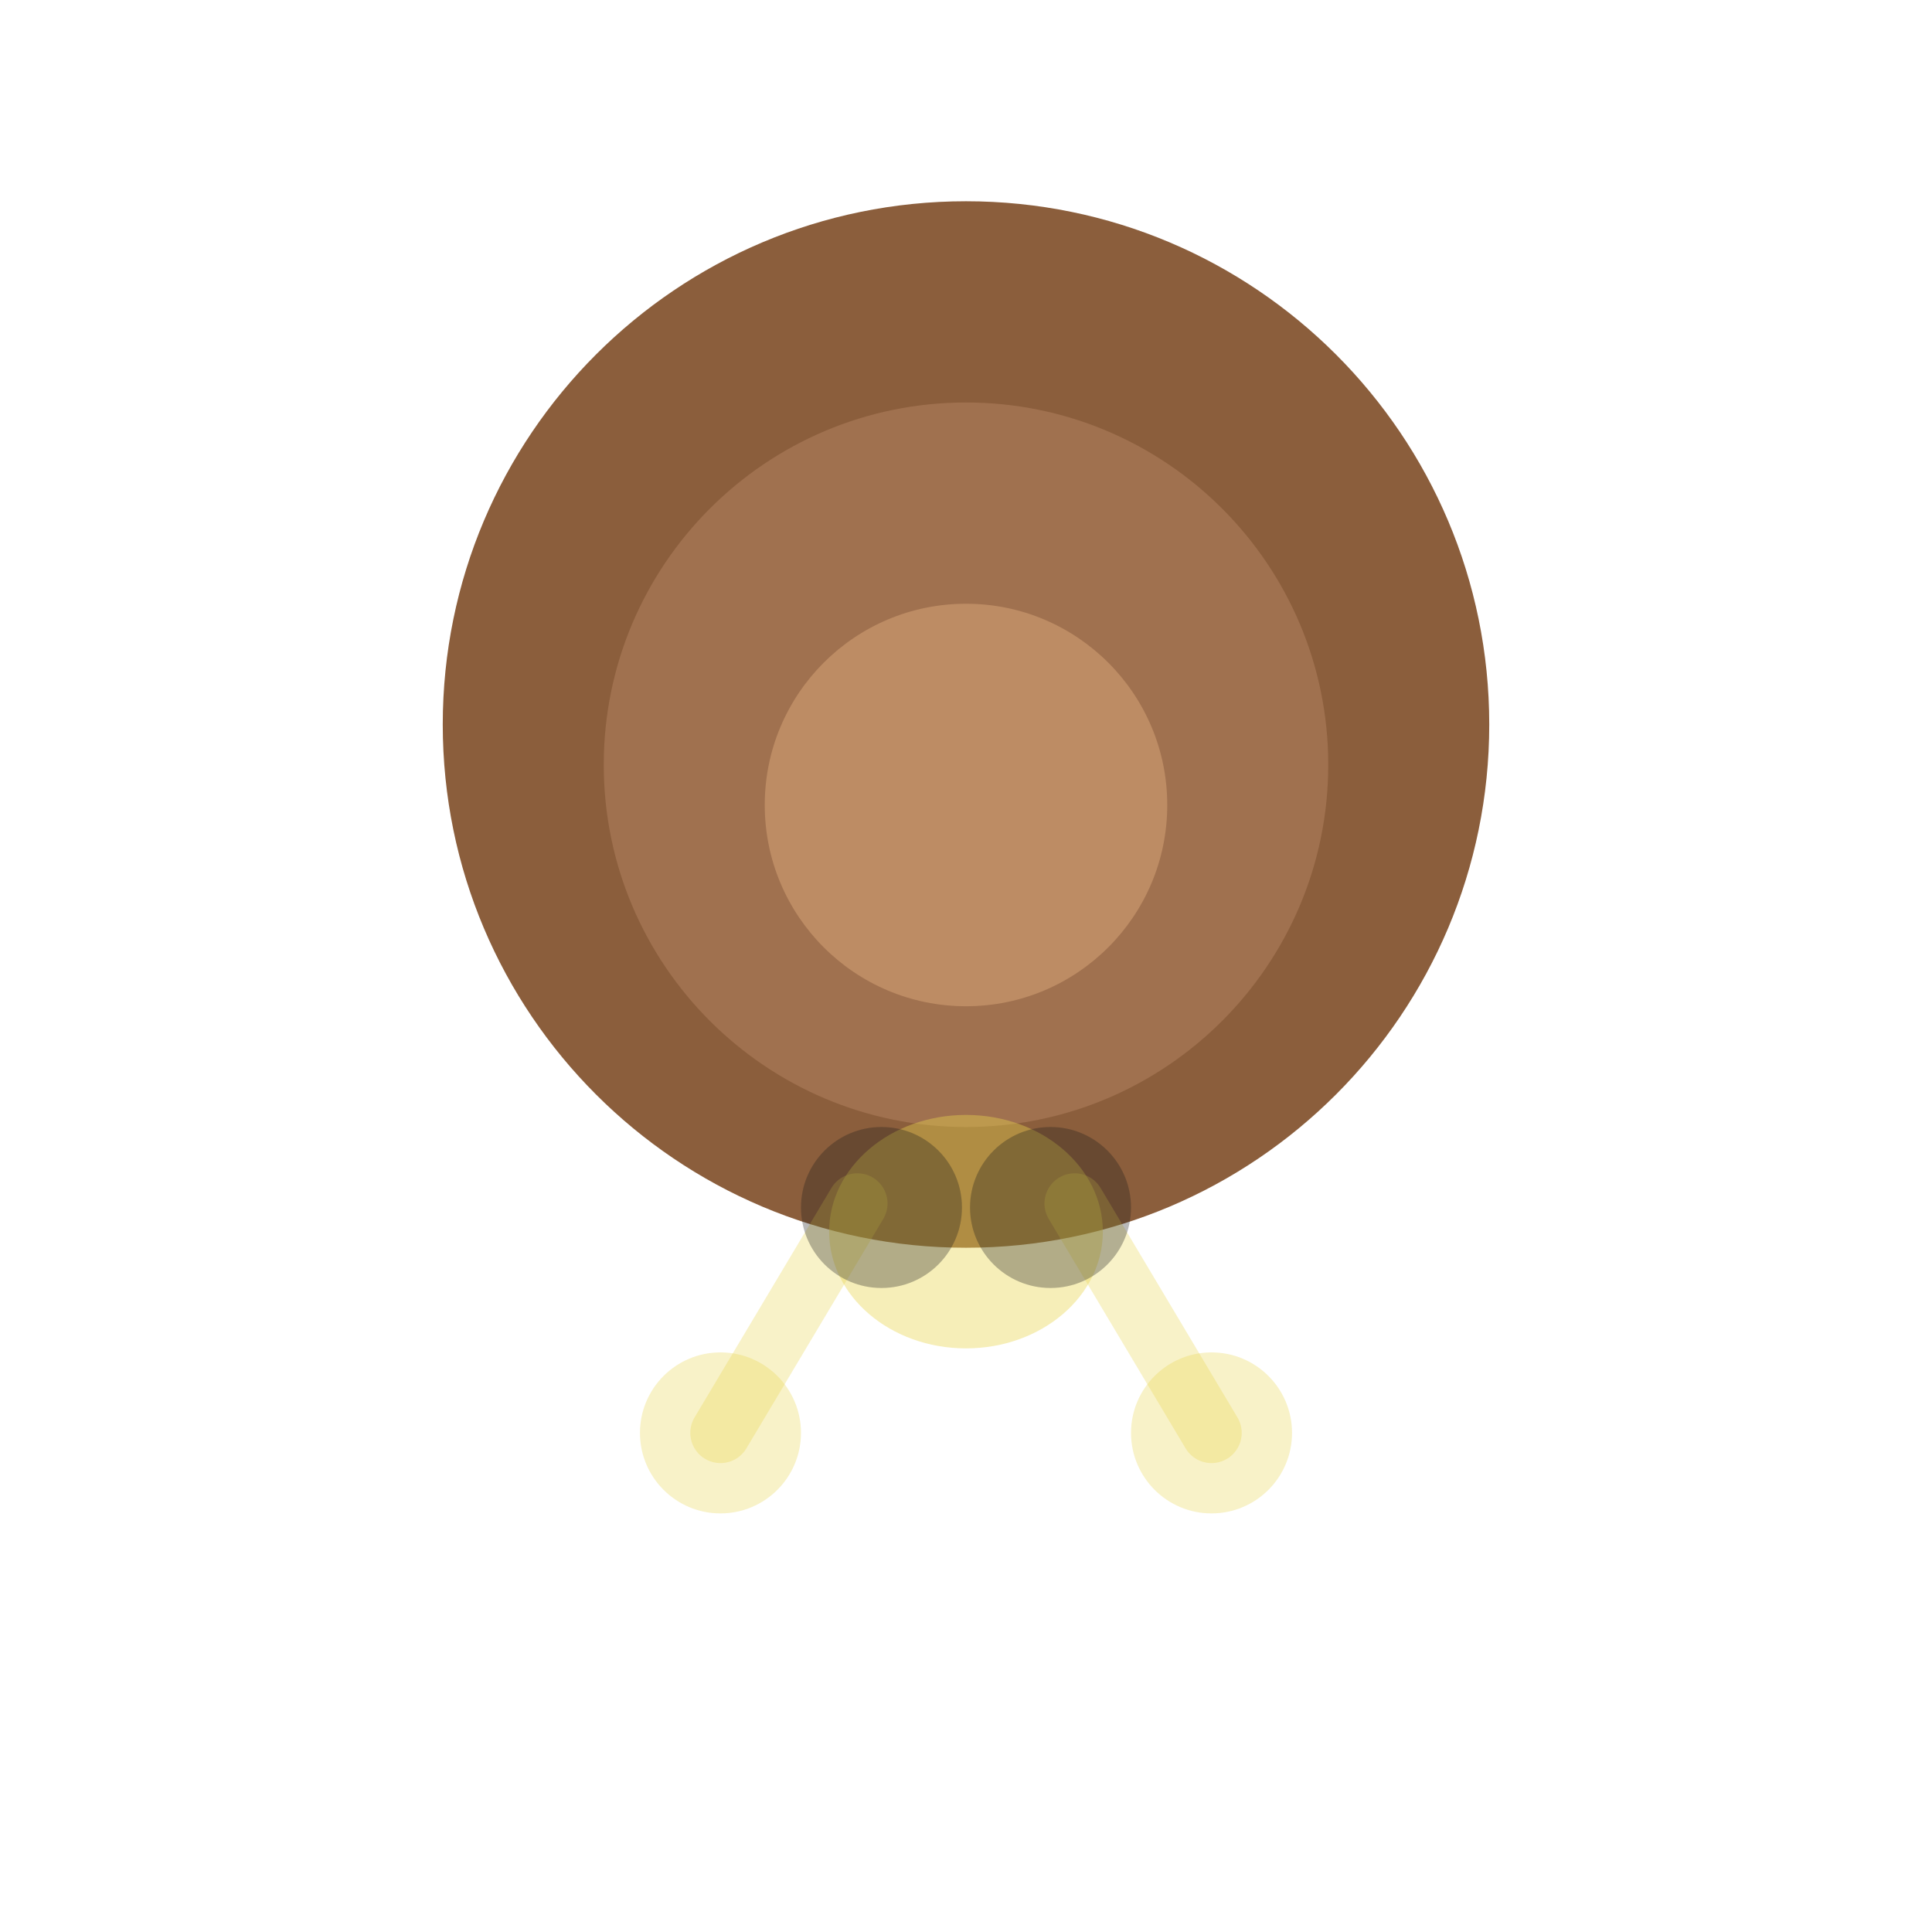
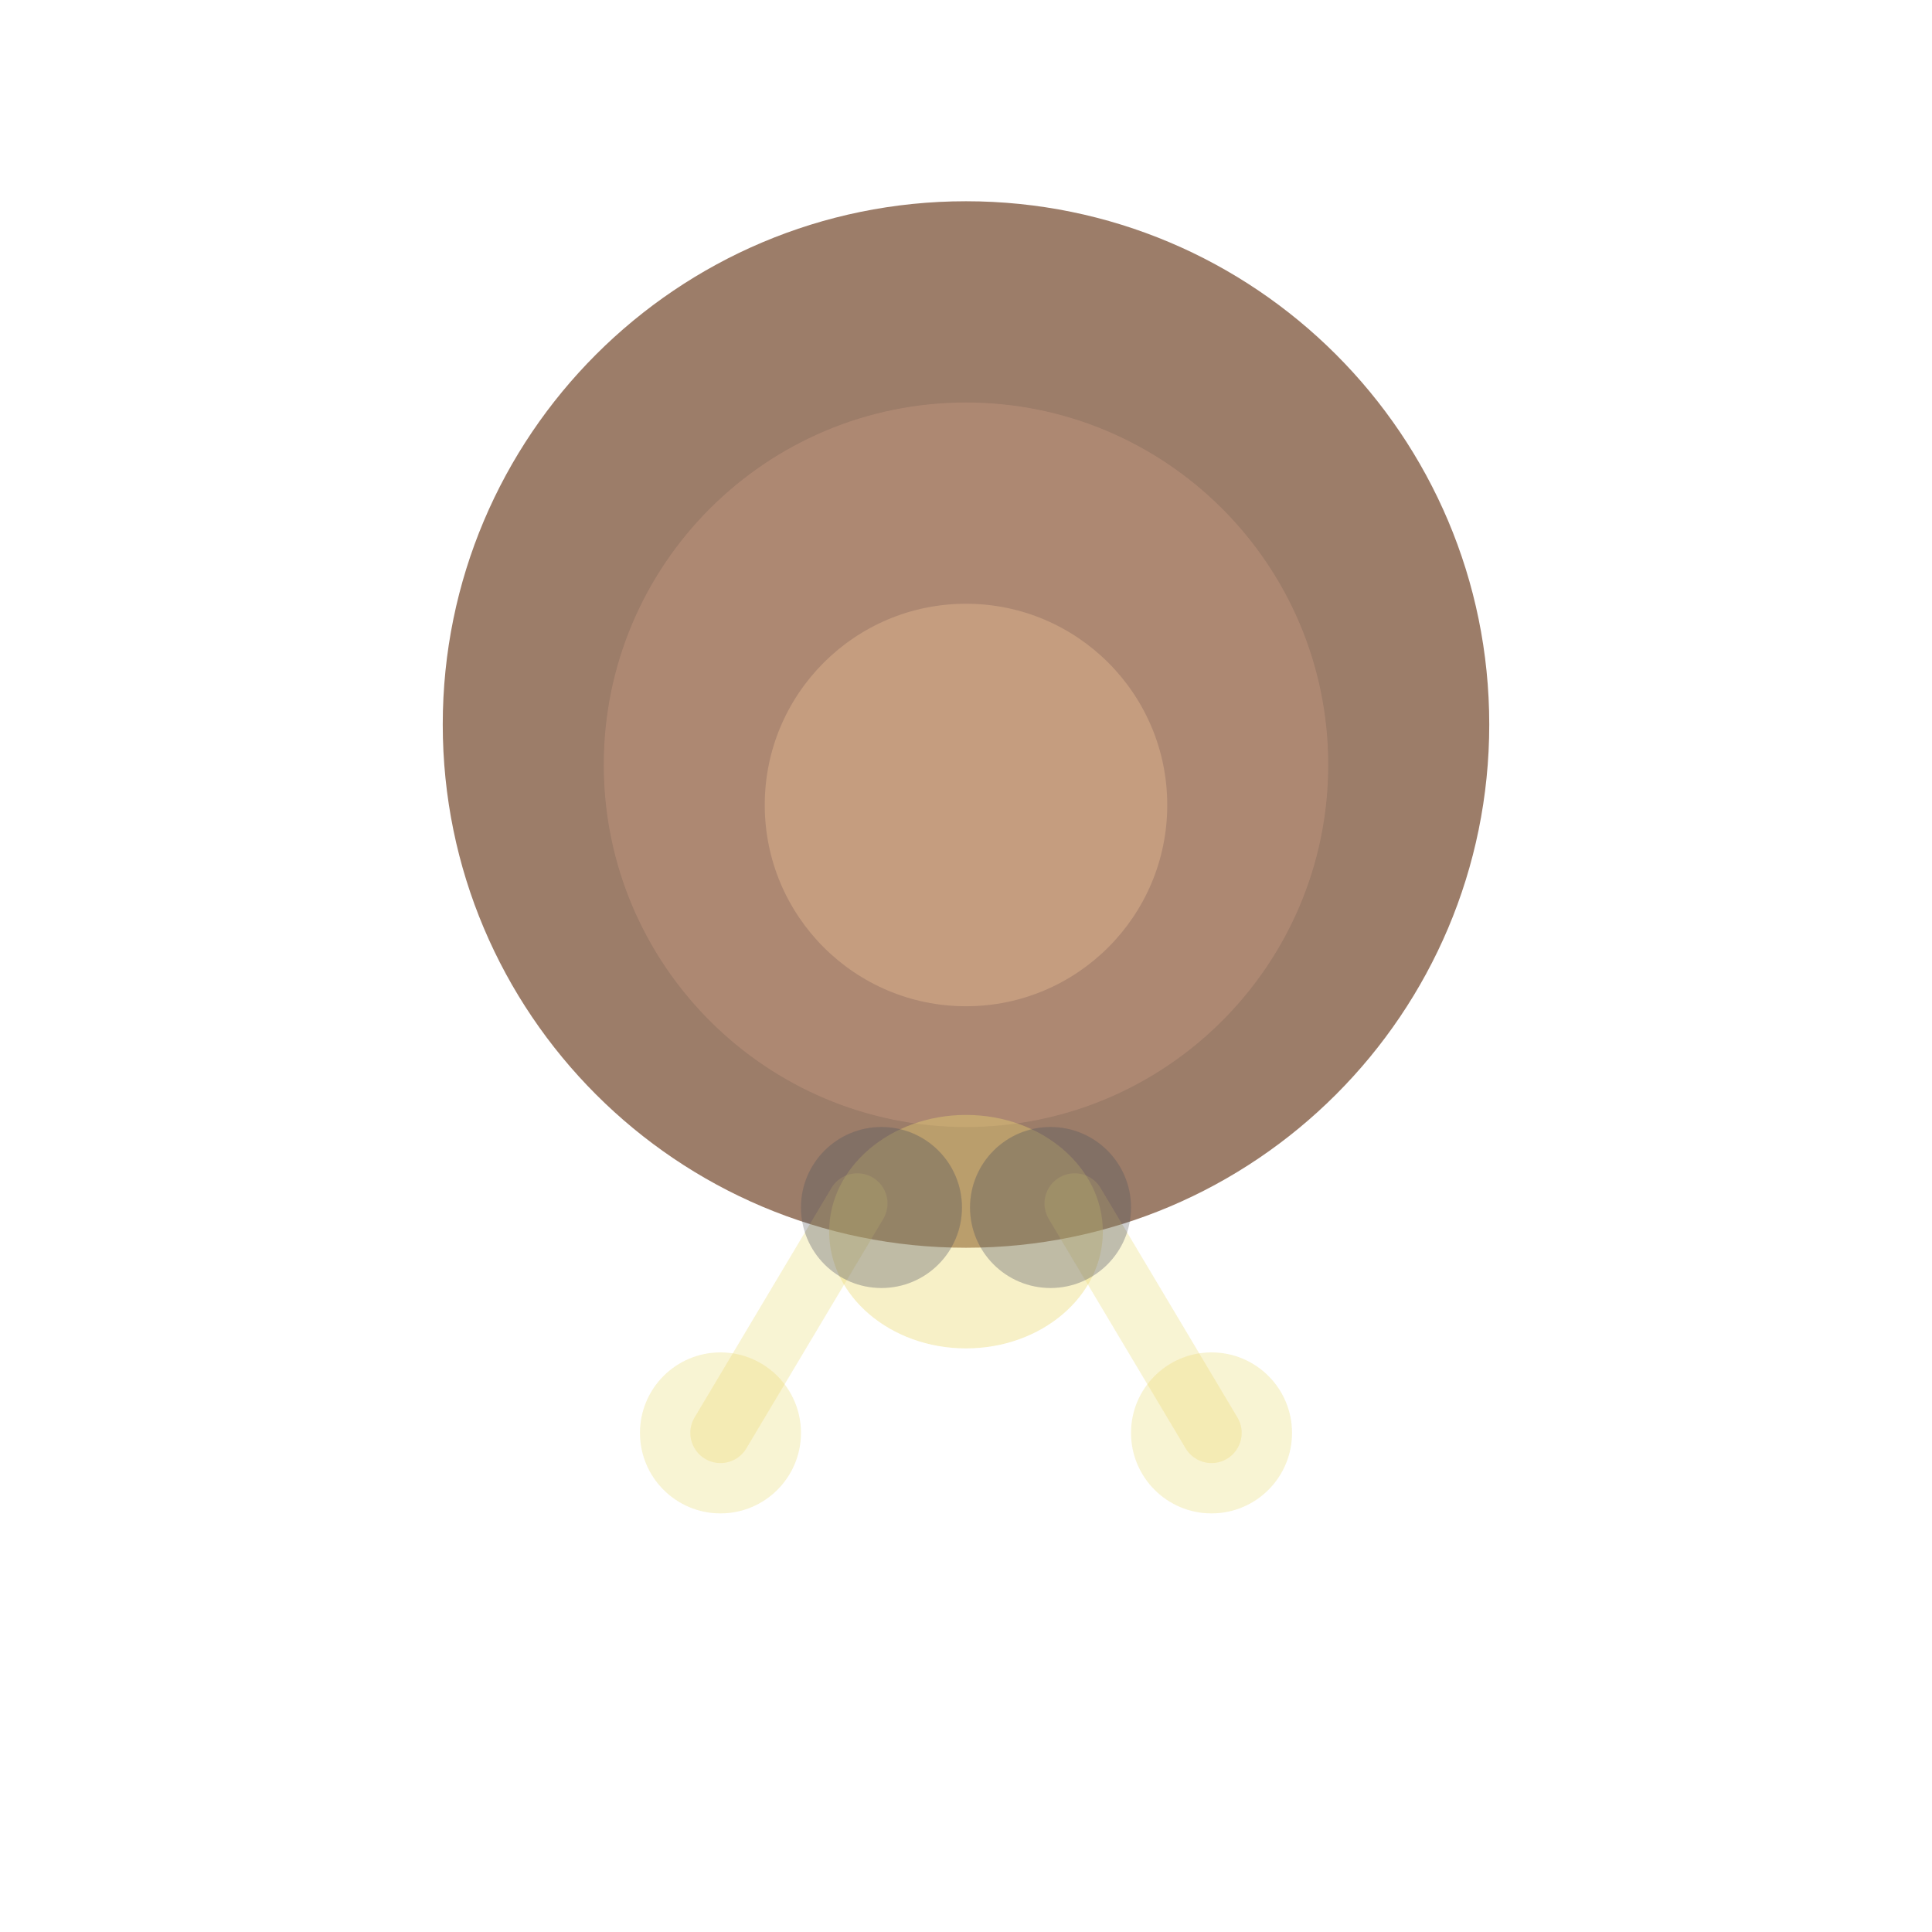
<svg xmlns="http://www.w3.org/2000/svg" viewBox="0 0 48 48" width="48" height="48">
-   <circle cx="24" cy="18" r="13" fill="#8B5E3C" />
-   <circle cx="24" cy="19" r="9" fill="#A0714F" />
-   <circle cx="24" cy="20" r="5" fill="#BD8C64" />
-   <ellipse cx="24" cy="30.6" rx="3.4" ry="2.9" fill="#E8D44D" opacity="0.40" />
-   <line x1="21.3" y1="29.9" x2="17.9" y2="35.6" stroke="#E8D44D" stroke-width="1.5" stroke-linecap="round" opacity="0.31" />
-   <circle cx="17.9" cy="35.6" r="2" fill="#E8D44D" opacity="0.31" />
-   <line x1="26.7" y1="29.9" x2="30.1" y2="35.6" stroke="#E8D44D" stroke-width="1.5" stroke-linecap="round" opacity="0.31" />
-   <circle cx="30.1" cy="35.6" r="2" fill="#E8D44D" opacity="0.31" />
-   <circle cx="21.9" cy="30.0" r="2" fill="#1a1a1a" opacity="0.31" />
-   <circle cx="26.1" cy="30.0" r="2" fill="#1a1a1a" opacity="0.31" />
+   <filter id="t">
+     <feColorMatrix type="matrix" values="0.90 0 0 0 0.10  0 0.90 0 0 0.10  0 0 0.90 0 0.10  0 0 0 1 0" />
+   </filter>
+   <g filter="url(#t)">
+     <circle cx="24" cy="18" r="13" fill="#8B5E3C" />
+     <circle cx="24" cy="19" r="9" fill="#A0714F" />
+     <circle cx="24" cy="20" r="5" fill="#BD8C64" />
+     <ellipse cx="24" cy="30.6" rx="3.4" ry="2.9" fill="#E8D44D" opacity="0.40" />
+     <line x1="21.3" y1="29.9" x2="17.9" y2="35.6" stroke="#E8D44D" stroke-width="1.5" stroke-linecap="round" opacity="0.31" />
+     <circle cx="17.9" cy="35.6" r="2" fill="#E8D44D" opacity="0.31" />
+     <line x1="26.7" y1="29.9" x2="30.1" y2="35.6" stroke="#E8D44D" stroke-width="1.5" stroke-linecap="round" opacity="0.31" />
+     <circle cx="30.1" cy="35.6" r="2" fill="#E8D44D" opacity="0.31" />
+     <circle cx="21.9" cy="30.0" r="2" fill="#1a1a1a" opacity="0.31" />
+     <circle cx="26.1" cy="30.0" r="2" fill="#1a1a1a" opacity="0.31" />
+   </g>
</svg>
